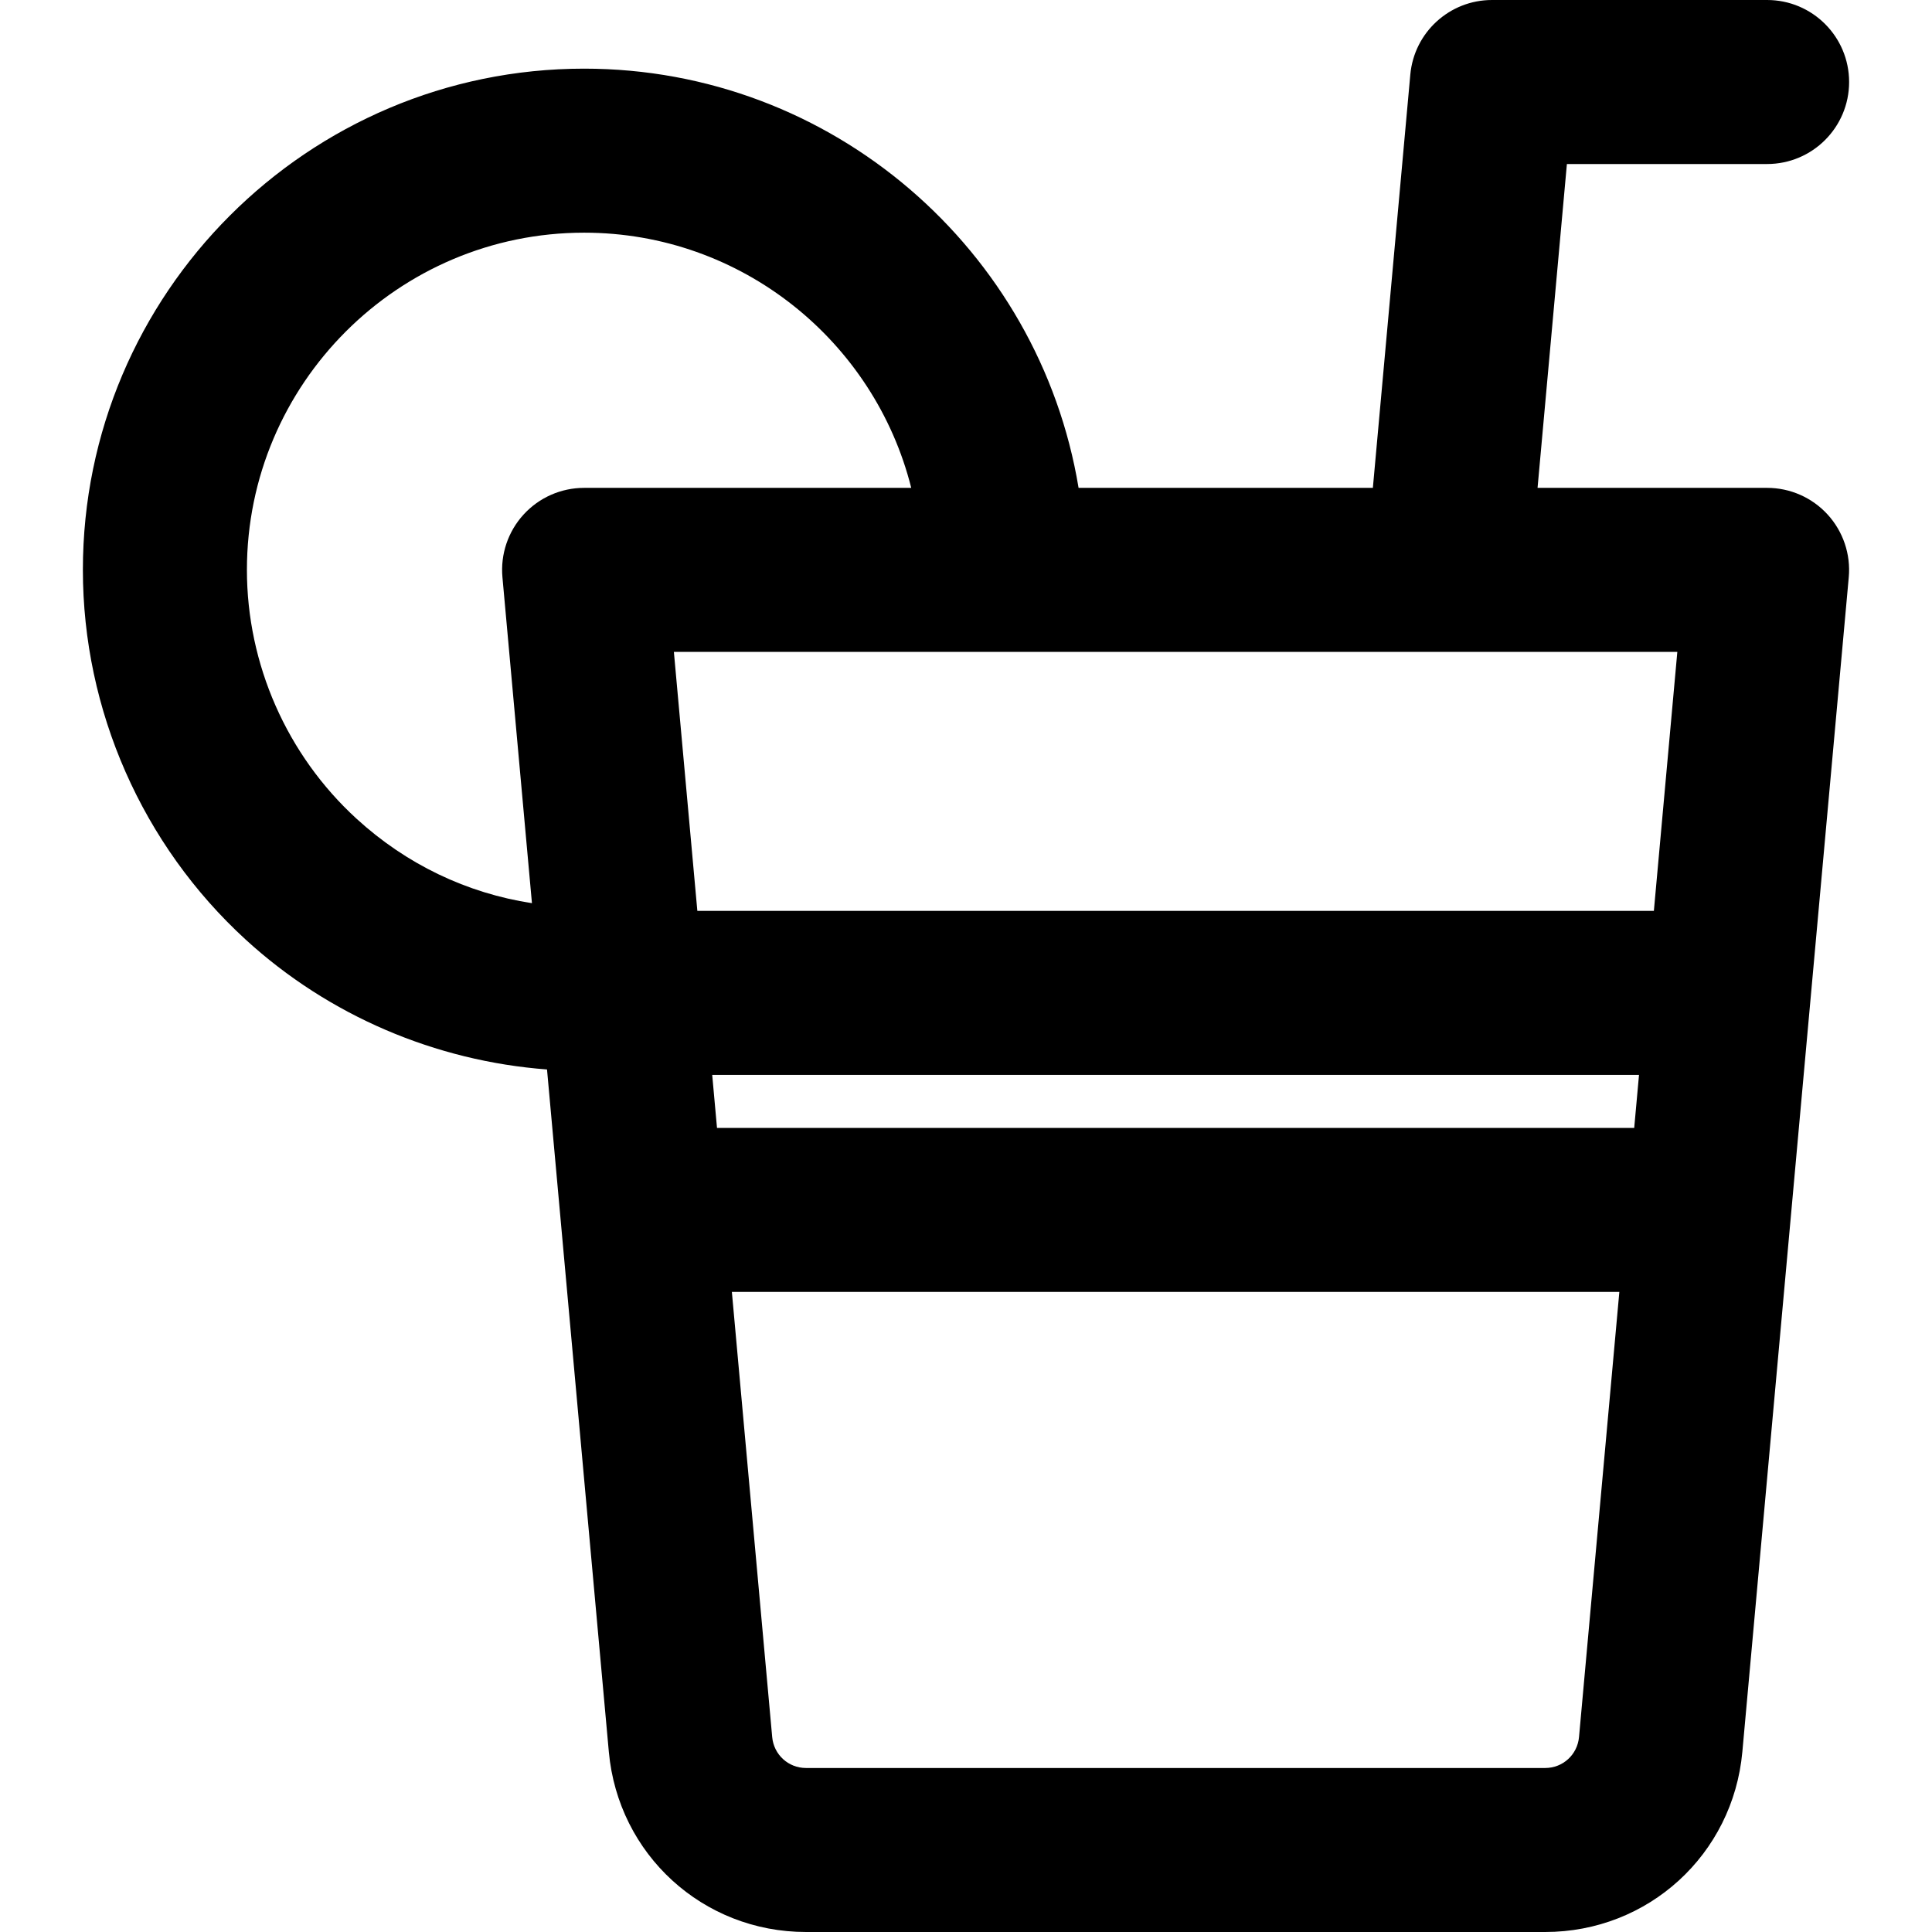
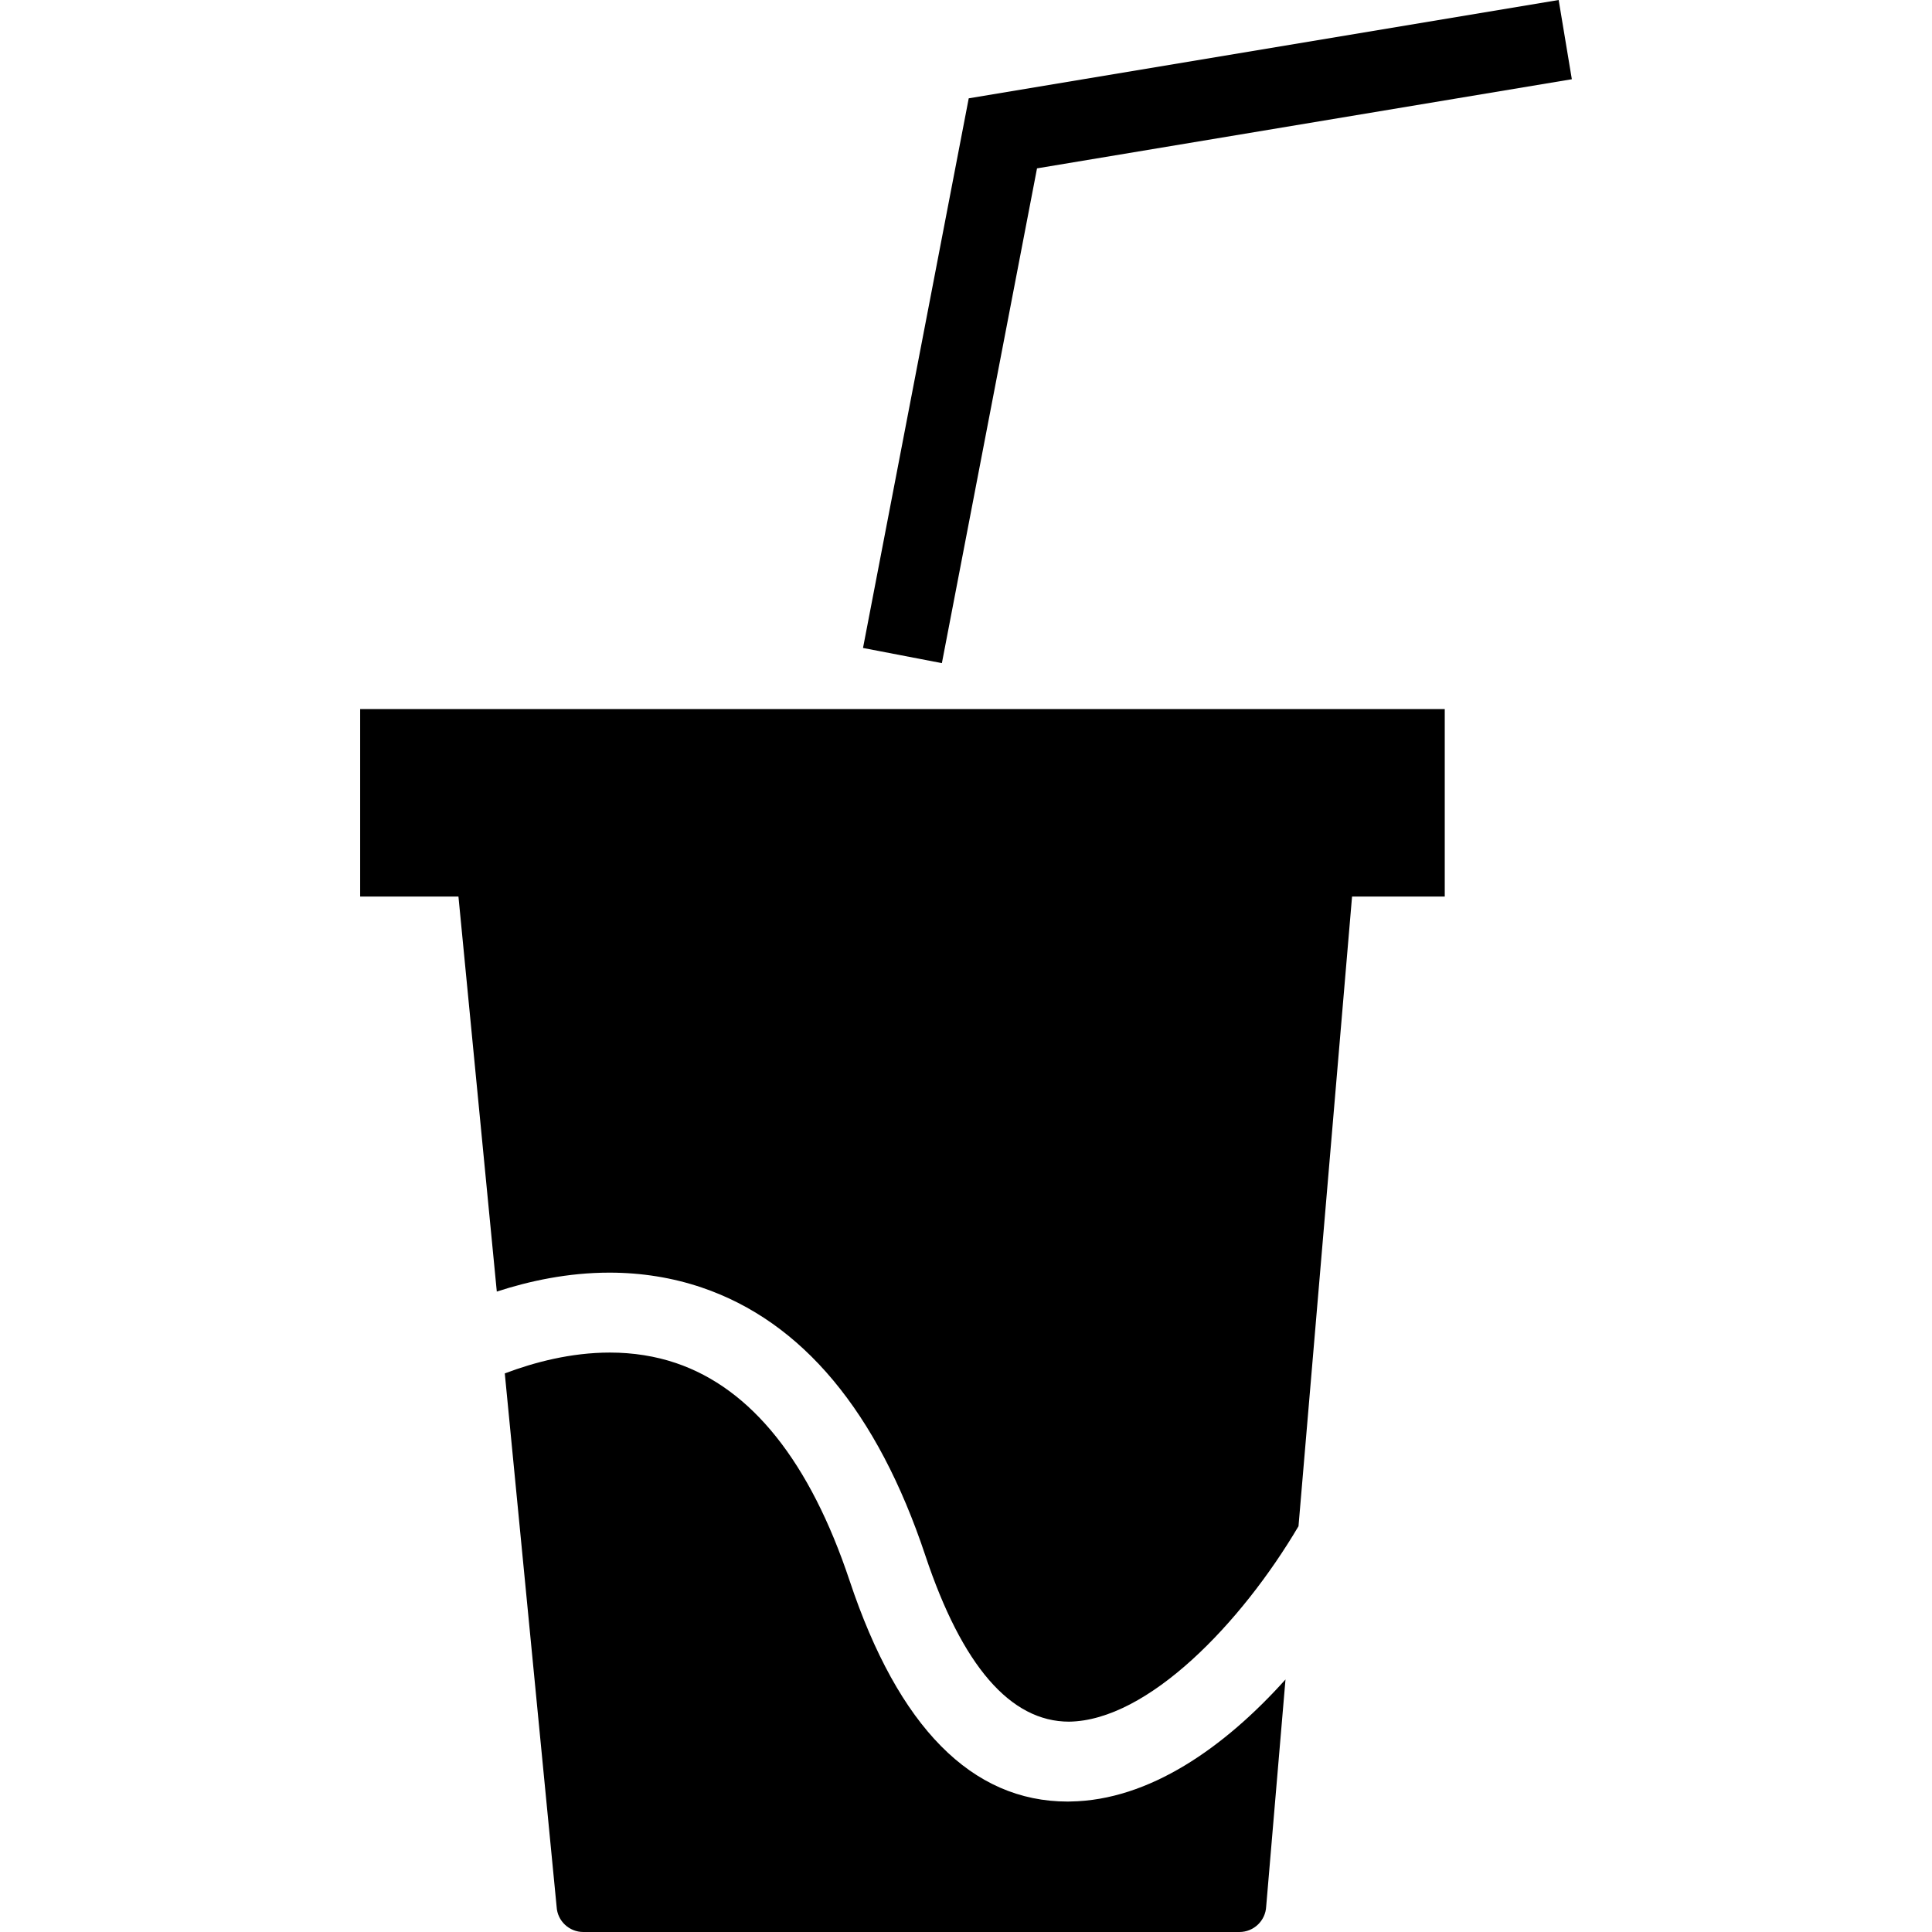
- <svg xmlns="http://www.w3.org/2000/svg" version="1.1" id="Layer_1" x="0px" y="0px" viewBox="0 0 511.997 511.997" style="enable-background:new 0 0 511.997 511.997;" xml:space="preserve">
+ <svg xmlns="http://www.w3.org/2000/svg" version="1.1" id="Capa_1" x="0px" y="0px" width="514.952px" height="514.952px" viewBox="0 0 514.952 514.952" style="enable-background:new 0 0 514.952 514.952;" xml:space="preserve">
  <g>
    <g>
-       <path d="M468.298,129.287h-60.832l7.776-85.821h53.056c12.002,0,21.733-9.731,21.733-21.733S480.301,0,468.298,0H395.39    c-11.243,0-20.629,8.576-21.645,19.771l-9.923,109.516h-77.99C275.429,66.35,220.633,18.193,154.792,18.193    c-73.24,0-132.827,59.586-132.827,132.827c0,37.168,15.726,72.882,43.146,97.987c22.034,20.173,50.299,32.177,79.853,34.412    l16.384,180.849c2.482,27.21,24.947,47.729,52.256,47.729h195.878c27.311,0,49.774-20.519,52.256-47.742l28.199-311.277    c0.552-6.079-1.481-12.111-5.597-16.619C480.226,131.856,474.404,129.287,468.298,129.287z M154.794,129.288    c-6.106,0-11.927,2.567-16.045,7.075c-4.118,4.507-6.15,10.538-5.598,16.619l7.82,86.366    c-17.244-2.643-33.276-10.287-46.504-22.398c-18.45-16.892-29.032-40.922-29.032-65.928c0-49.273,40.087-89.36,89.36-89.36    c41.782,0,76.958,28.821,86.689,67.627H154.794z M418.454,460.323c-0.424,4.68-4.283,8.211-8.969,8.211H213.608    c-4.686,0-8.543-3.531-8.969-8.198l-10.687-117.96H429.14L418.454,460.323z M433.079,298.912H190.013l-1.272-14.057h245.612    L433.079,298.912z M438.29,241.389H184.803l-6.219-68.634h87.305H383.67c0.01,0,0.02,0.001,0.03,0.001s0.02-0.001,0.03-0.001    h60.777L438.29,241.389z" />
+       <polygon points="276.405,44.875 418.955,21.119 415.444,0 258.203,26.208 230.026,172.707 251.048,176.75   " />
+       <path d="M95.997,238.964h26.197l10.223,105.291c8.748-2.849,19.035-5.048,30.021-5.048c8.559,0,16.84,1.336,24.586,3.961    c26.791,9.078,46.837,33.105,59.607,71.413c9.8,29.4,22.682,44.308,38.311,44.308c21.019-0.284,45.914-26.268,61.158-52.092    l14.274-167.833h24.707V189H95.997V238.964z" />
+       <path d="M285.289,480.167l-0.68,0.018c-25.579,0-45.141-19.807-58.153-58.865c-10.562-31.664-26.117-51.169-46.267-58.008    c-5.482-1.856-11.414-2.802-17.626-2.802c-10.409,0-20.221,2.606-28.017,5.556l13.819,142.189    c0.215,3.771,3.345,6.697,7.122,6.697h174.87c3.807,0,6.945-2.991,7.129-6.792l5.147-60.52    C326.327,465.804,306.272,479.877,285.289,480.167z" />
    </g>
  </g>
  <g>
</g>
  <g>
</g>
  <g>
</g>
  <g>
</g>
  <g>
</g>
  <g>
</g>
  <g>
</g>
  <g>
</g>
  <g>
</g>
  <g>
</g>
  <g>
</g>
  <g>
</g>
  <g>
</g>
  <g>
</g>
  <g>
</g>
</svg>
